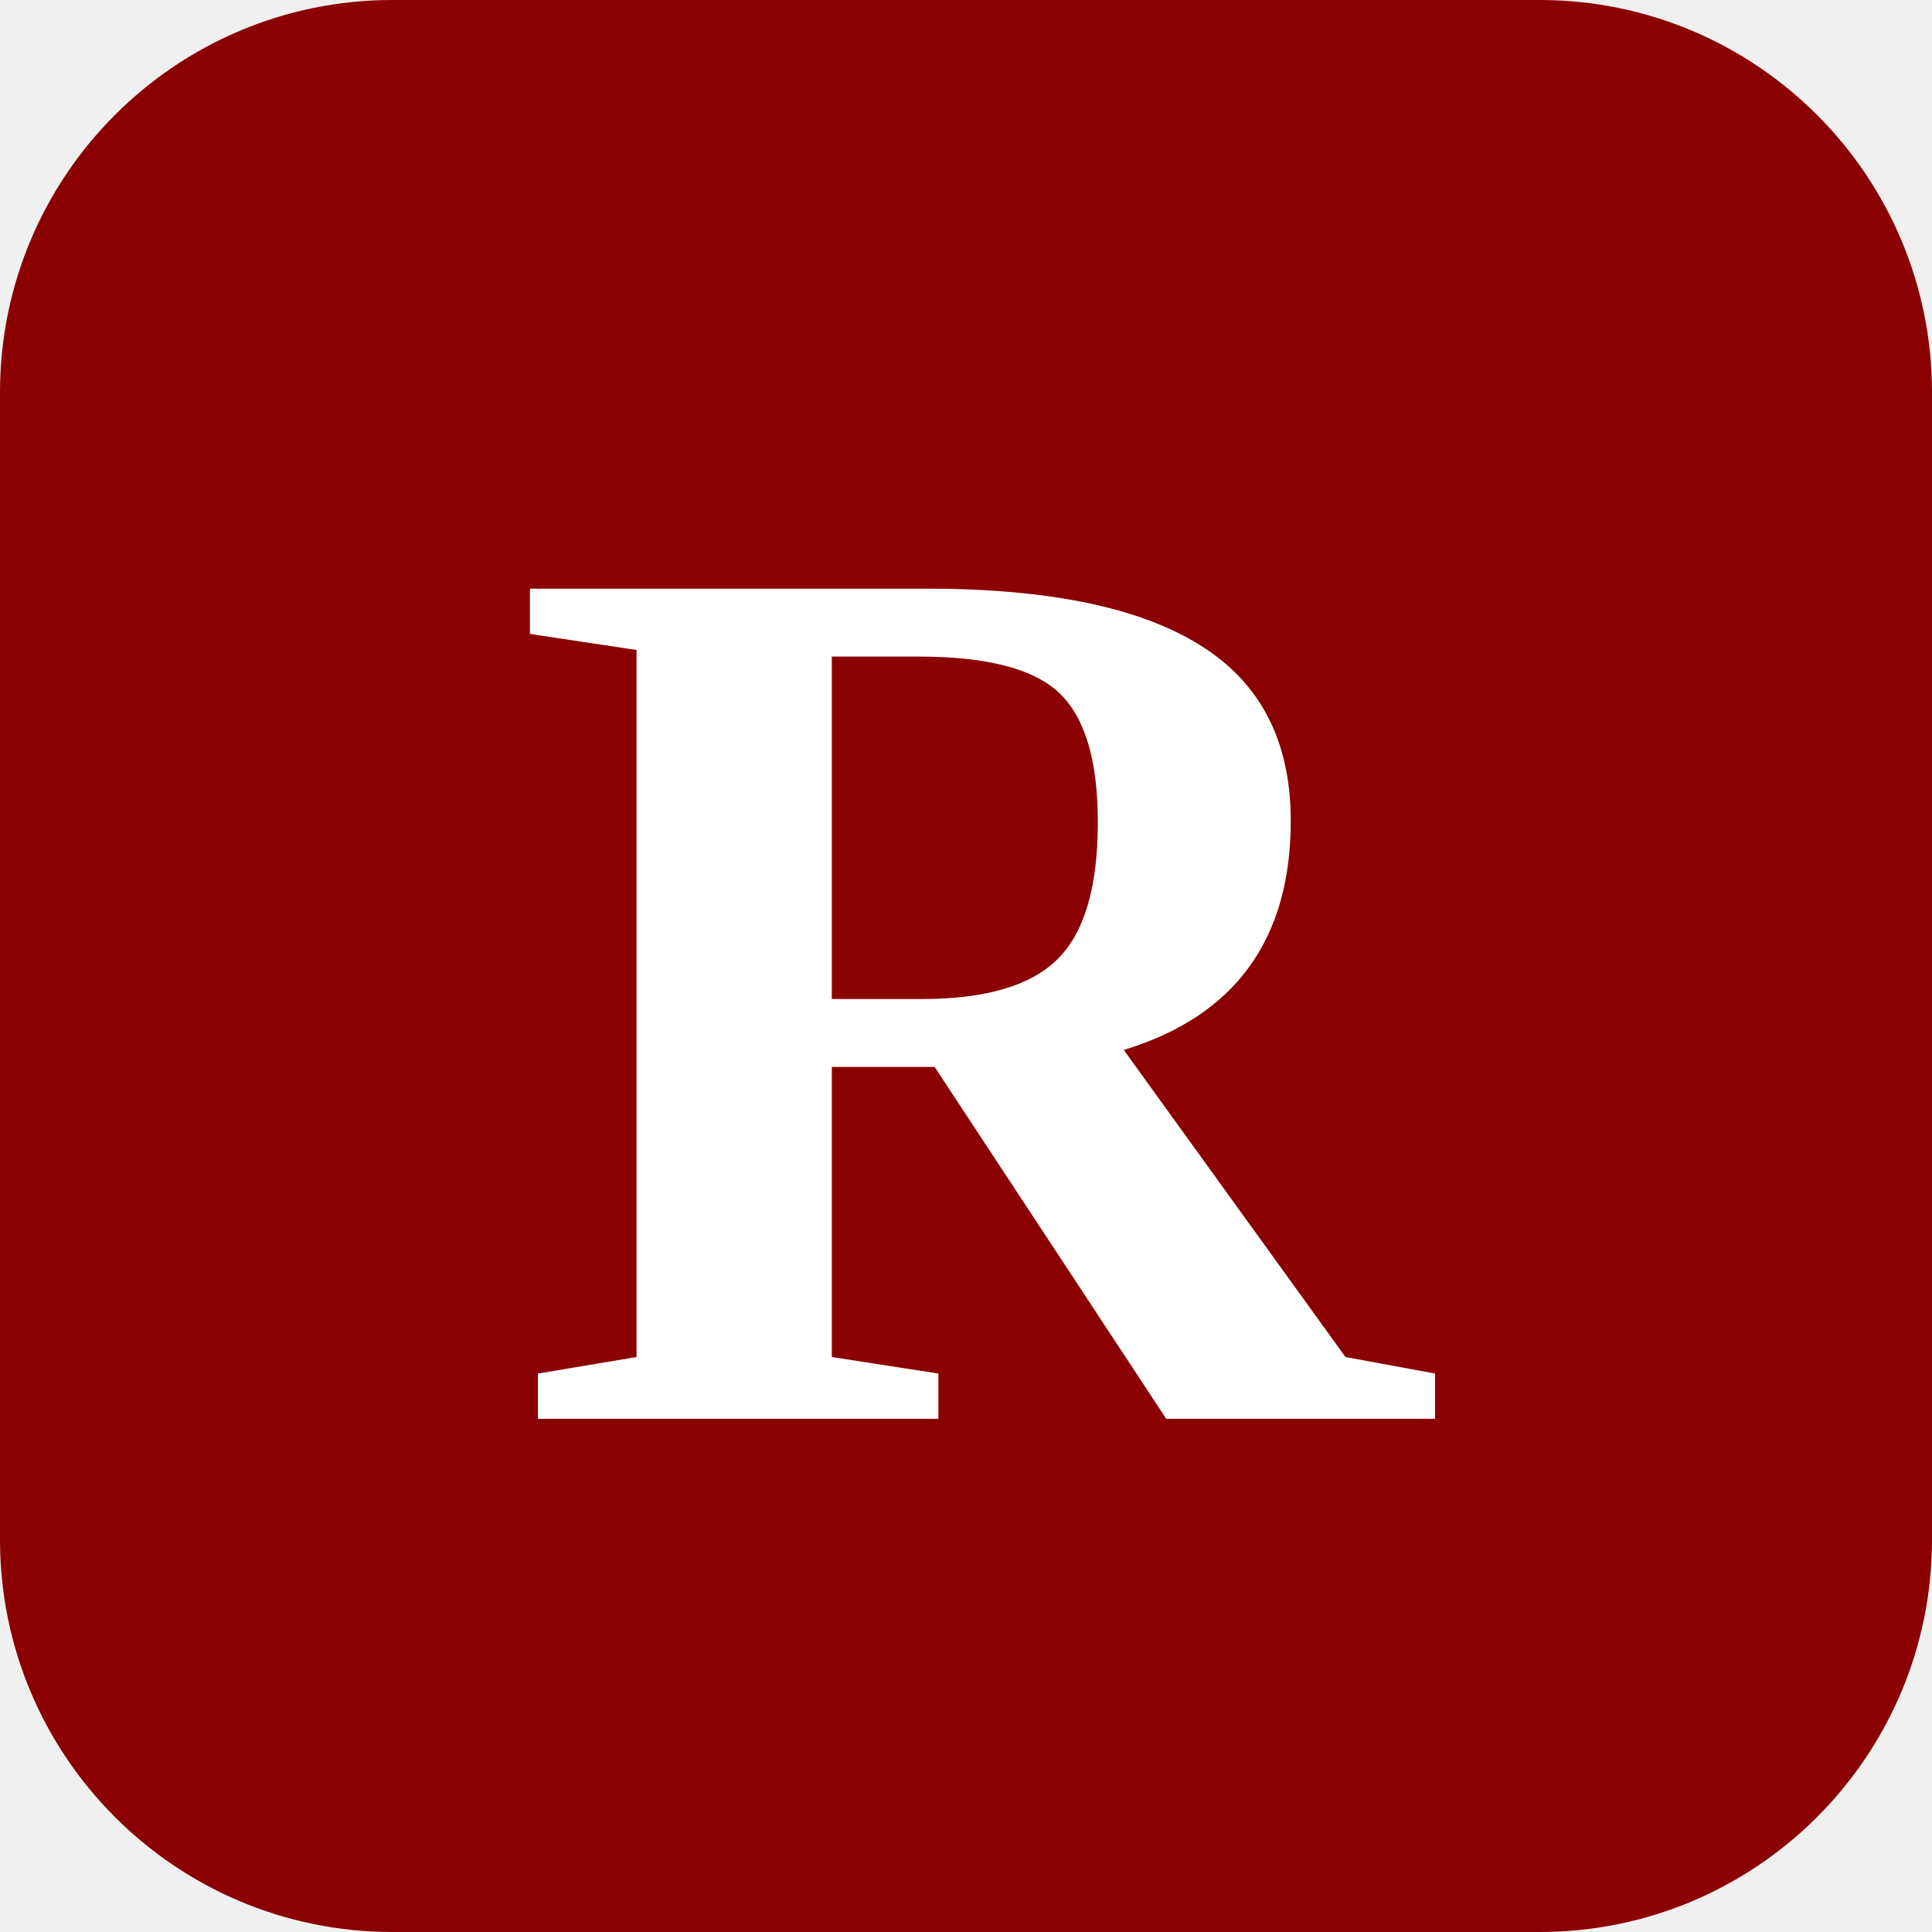
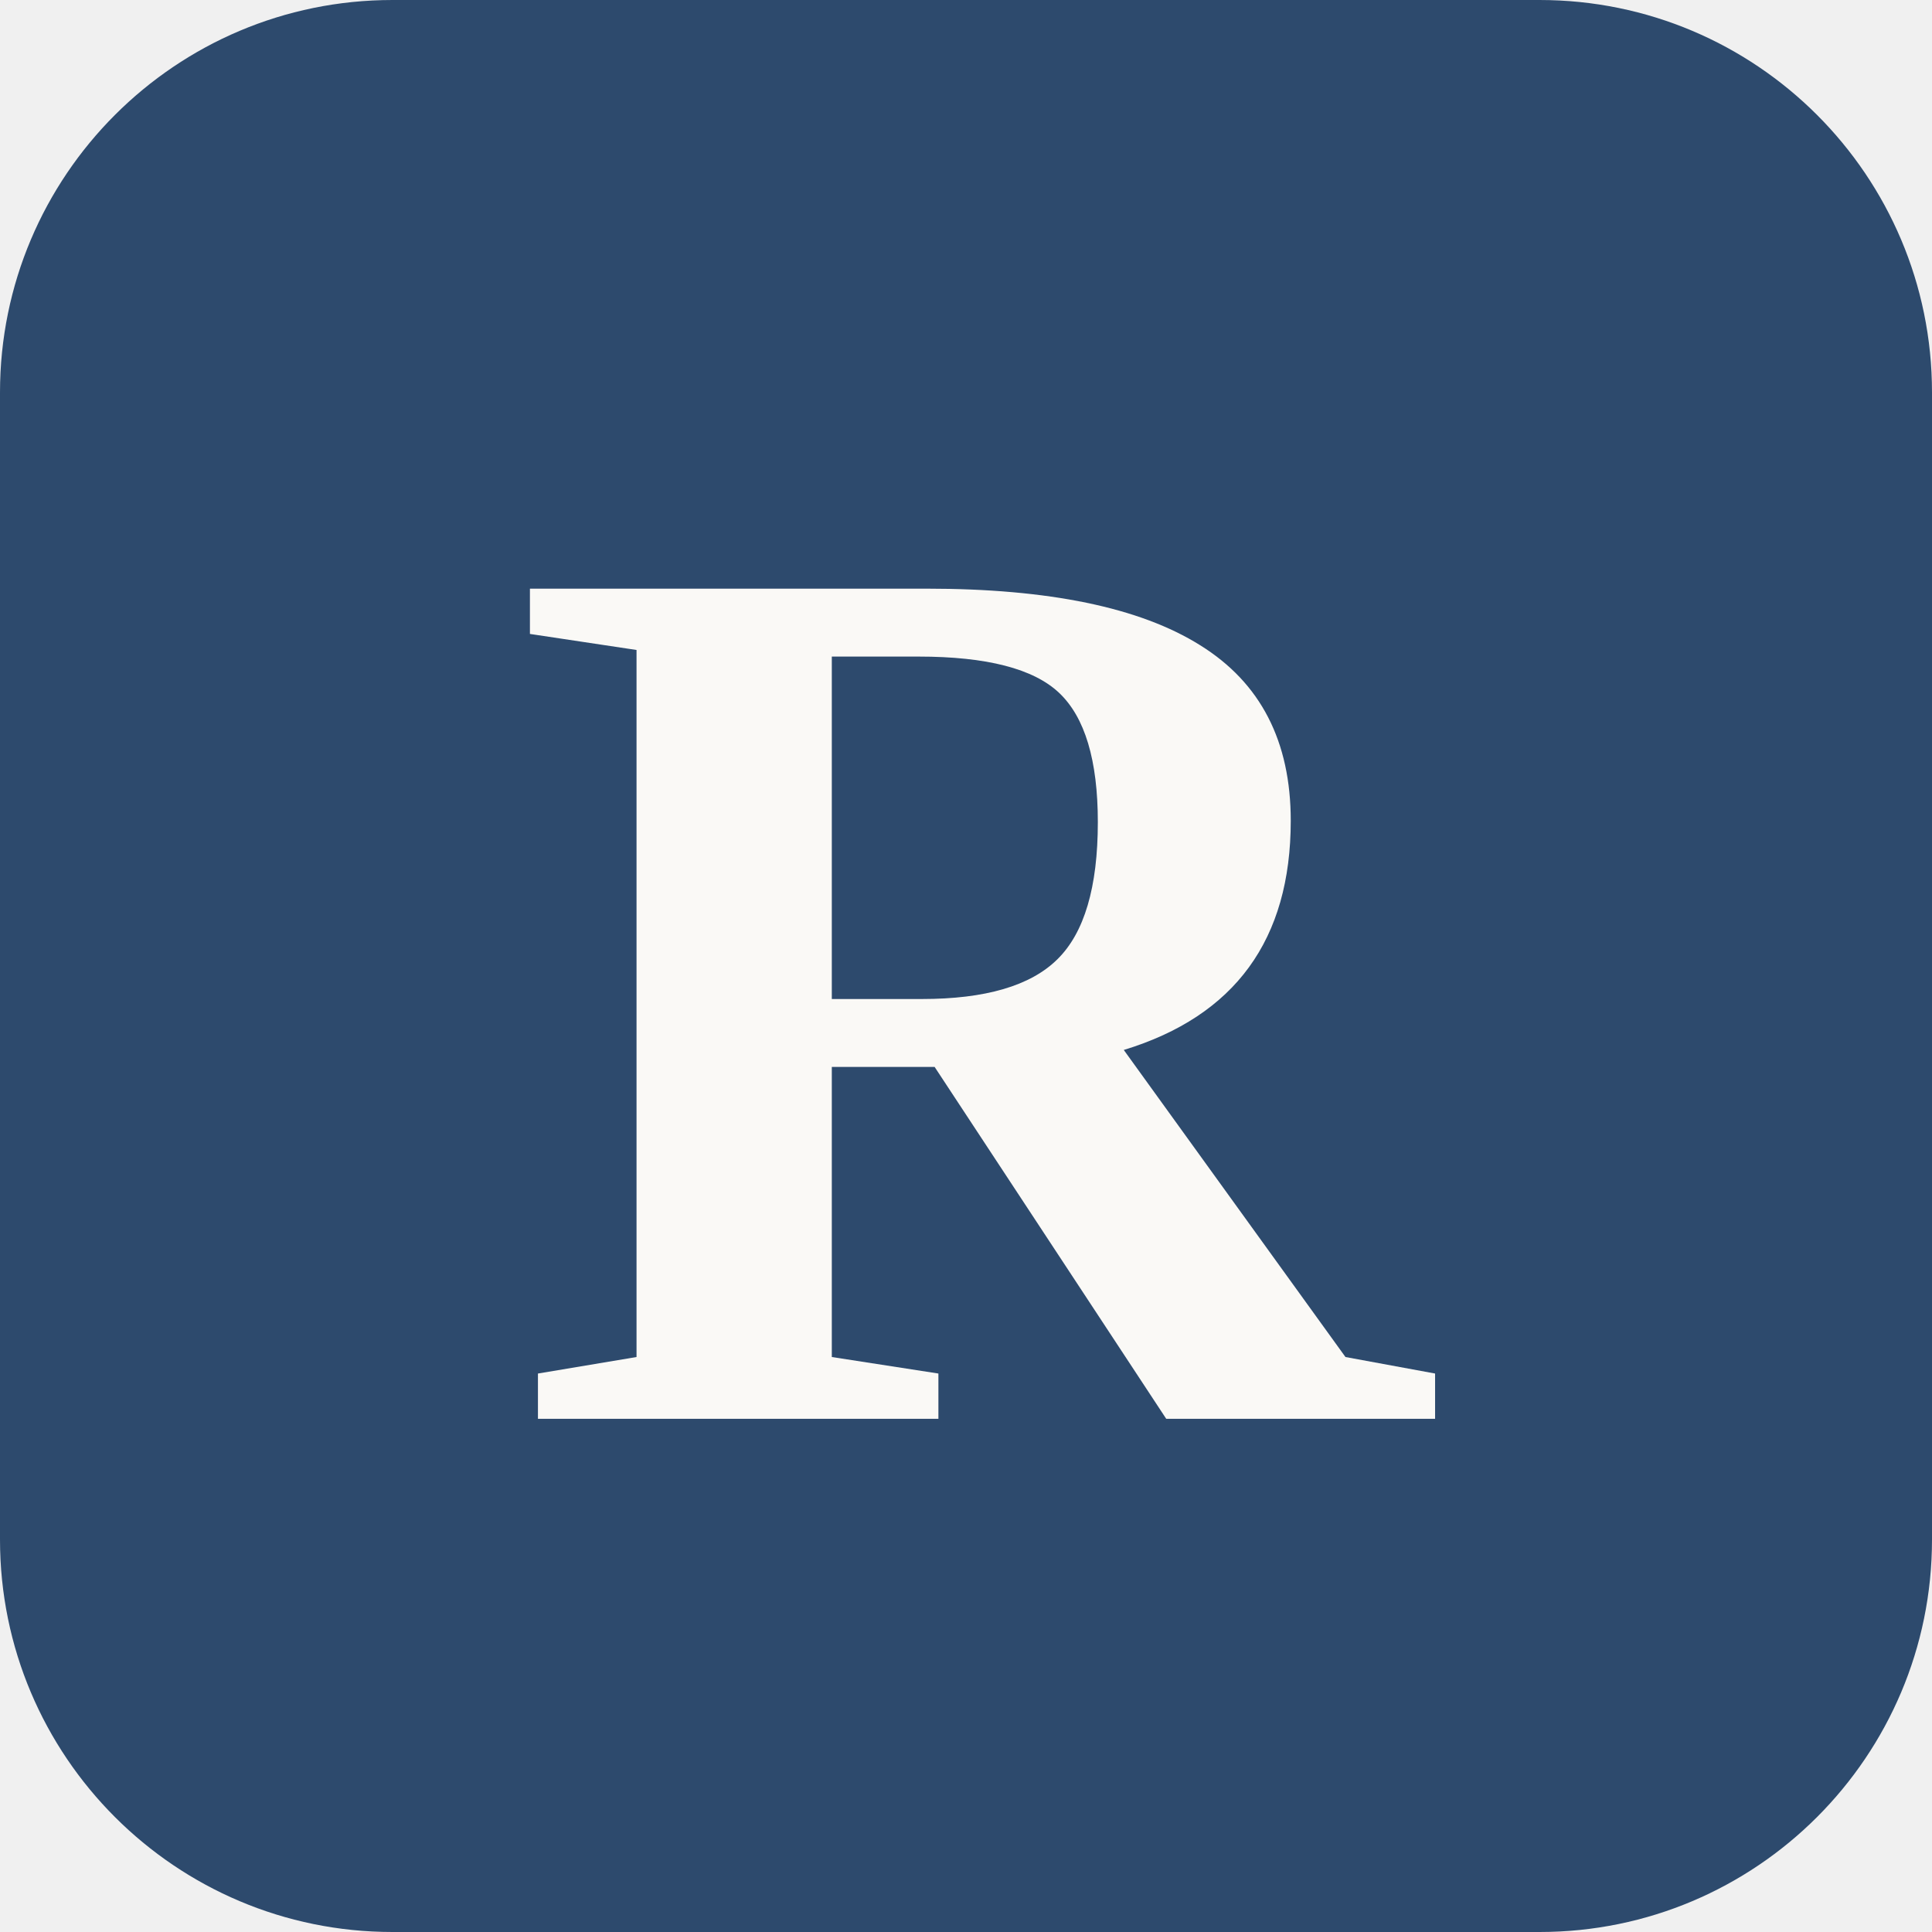
<svg xmlns="http://www.w3.org/2000/svg" viewBox="0 0 64 64">
-   <rect width="64" height="64" rx="13" fill="#8b0000" />
-   <text x="32" y="47" font-family="Georgia, 'Times New Roman', serif" font-size="42" font-weight="600" fill="#ffffff" text-anchor="middle">R</text>
+   <rect width="64" height="64" rx="13" fill="#2d4a6d" />
+   <text x="32" y="47" font-family="Georgia, 'Times New Roman', serif" font-size="42" font-weight="600" fill="#faf9f6" text-anchor="middle">R</text>
</svg>
